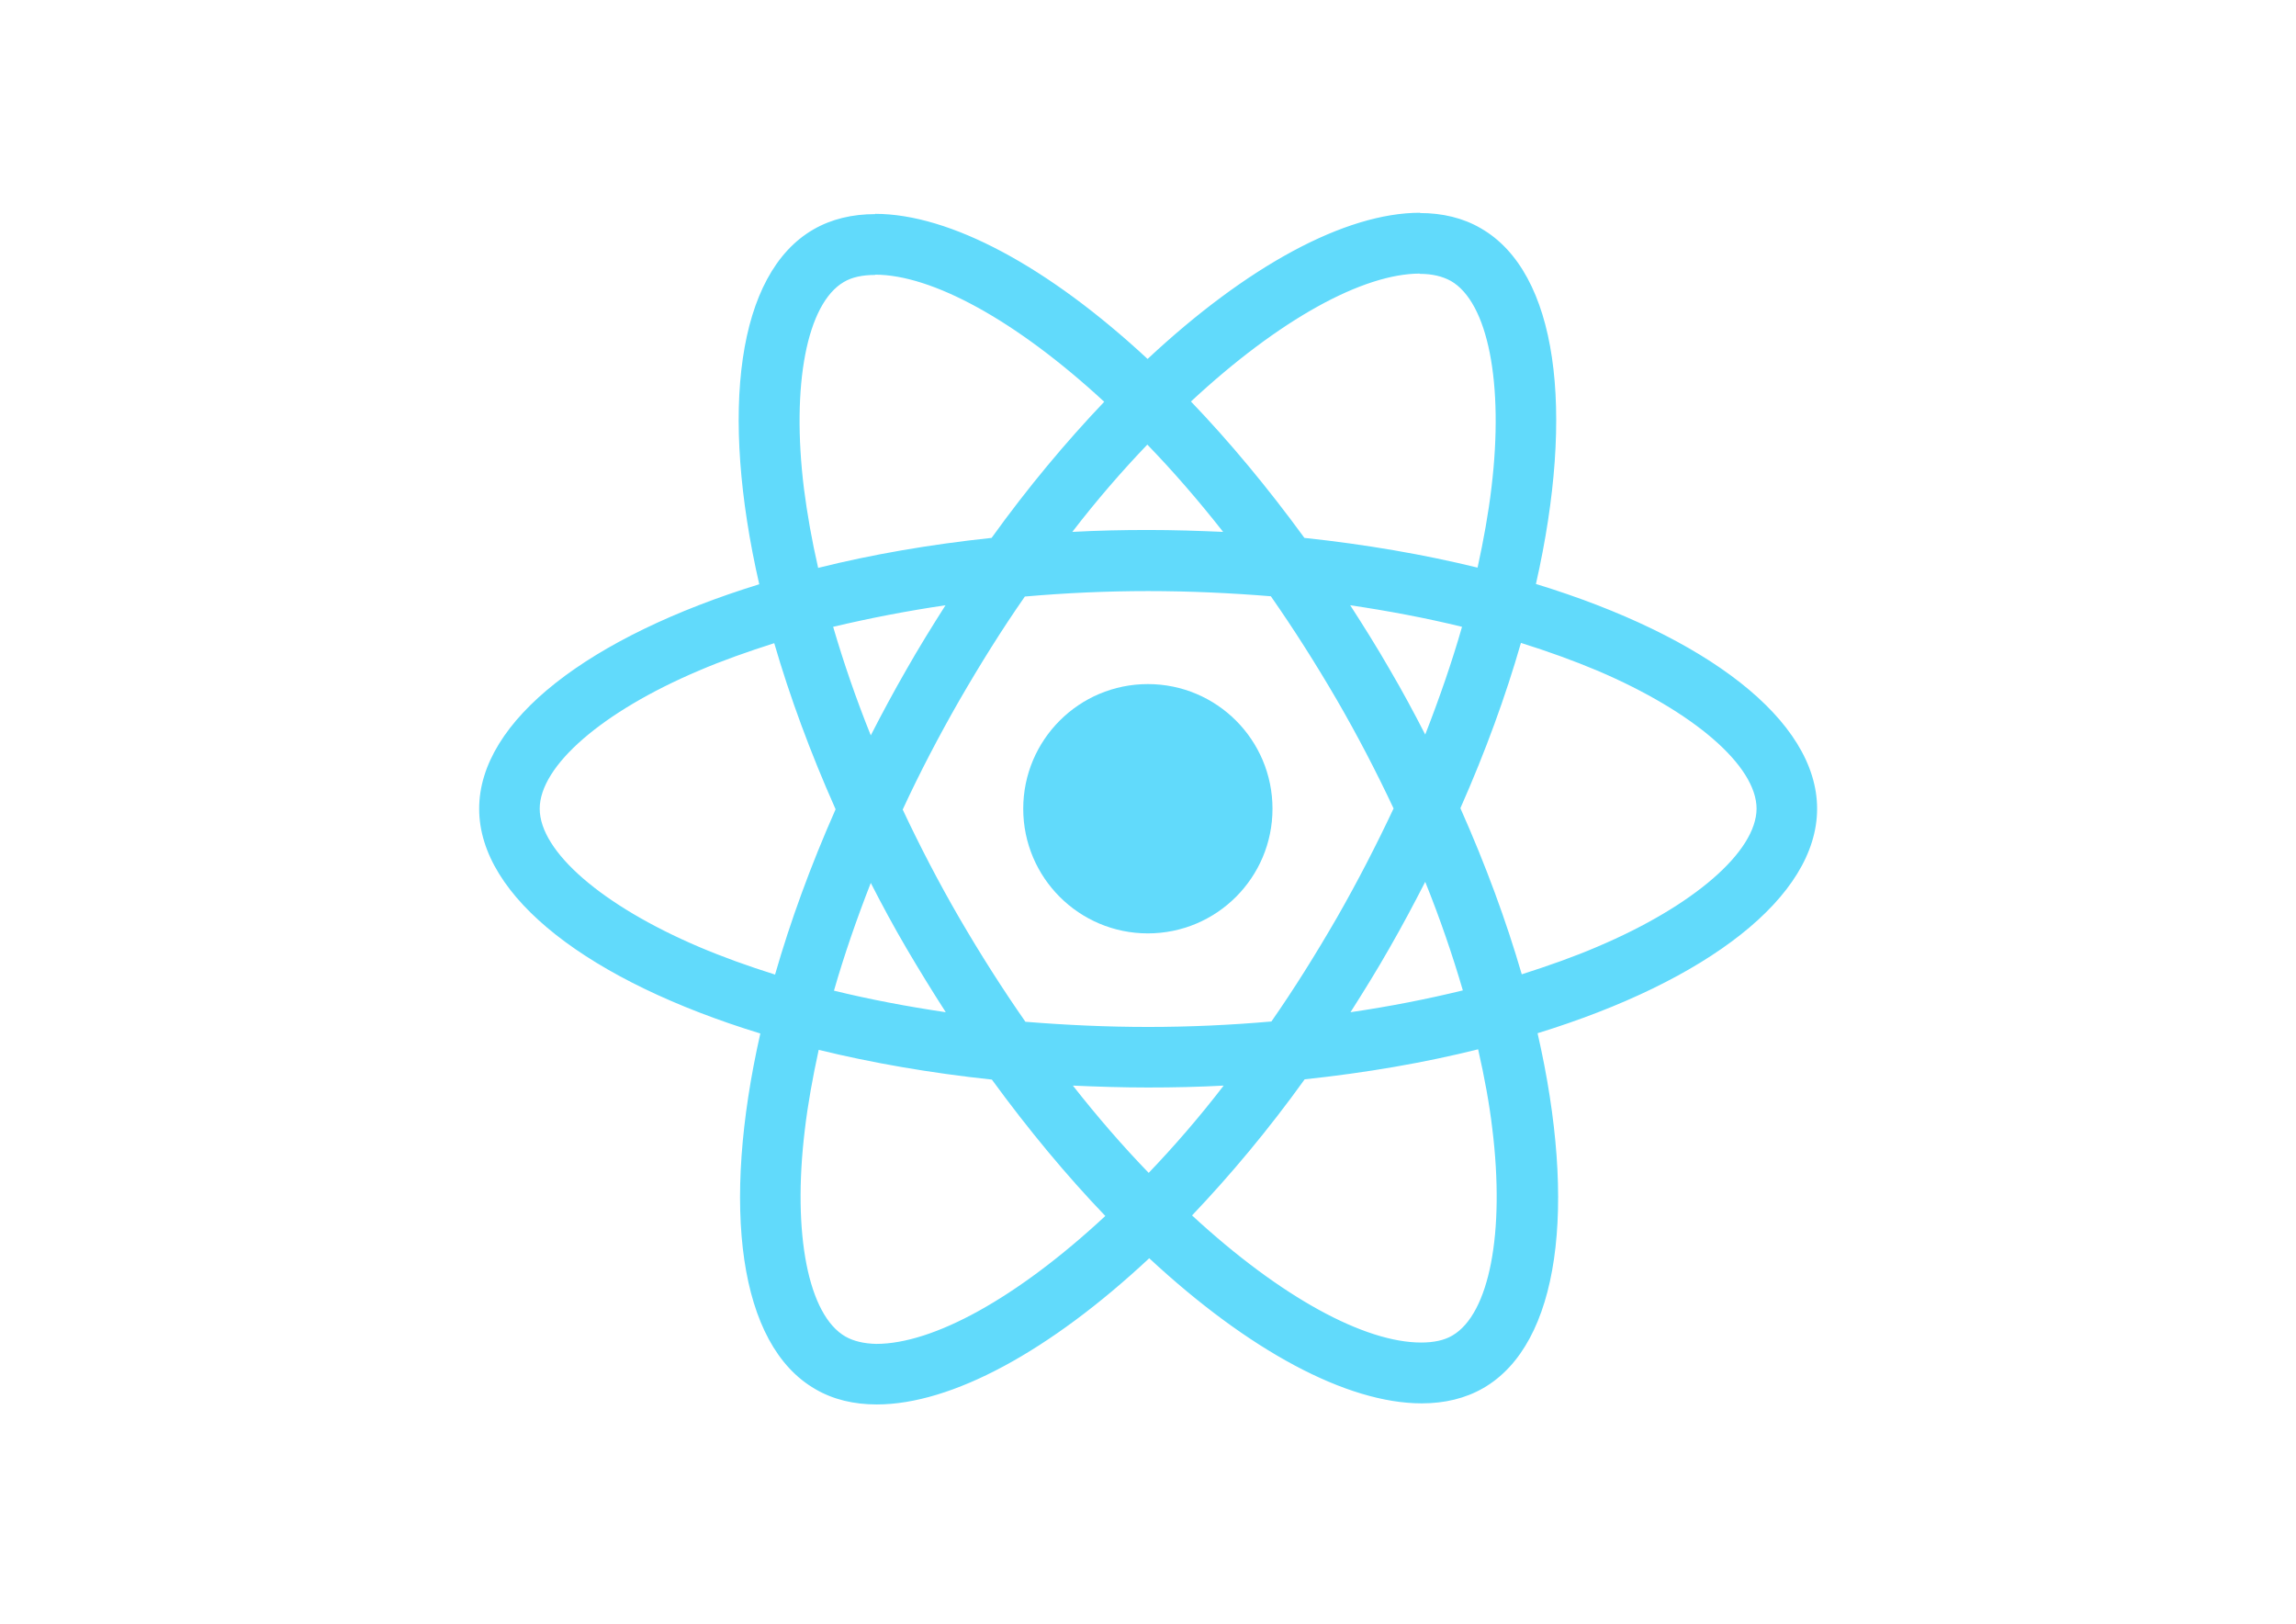
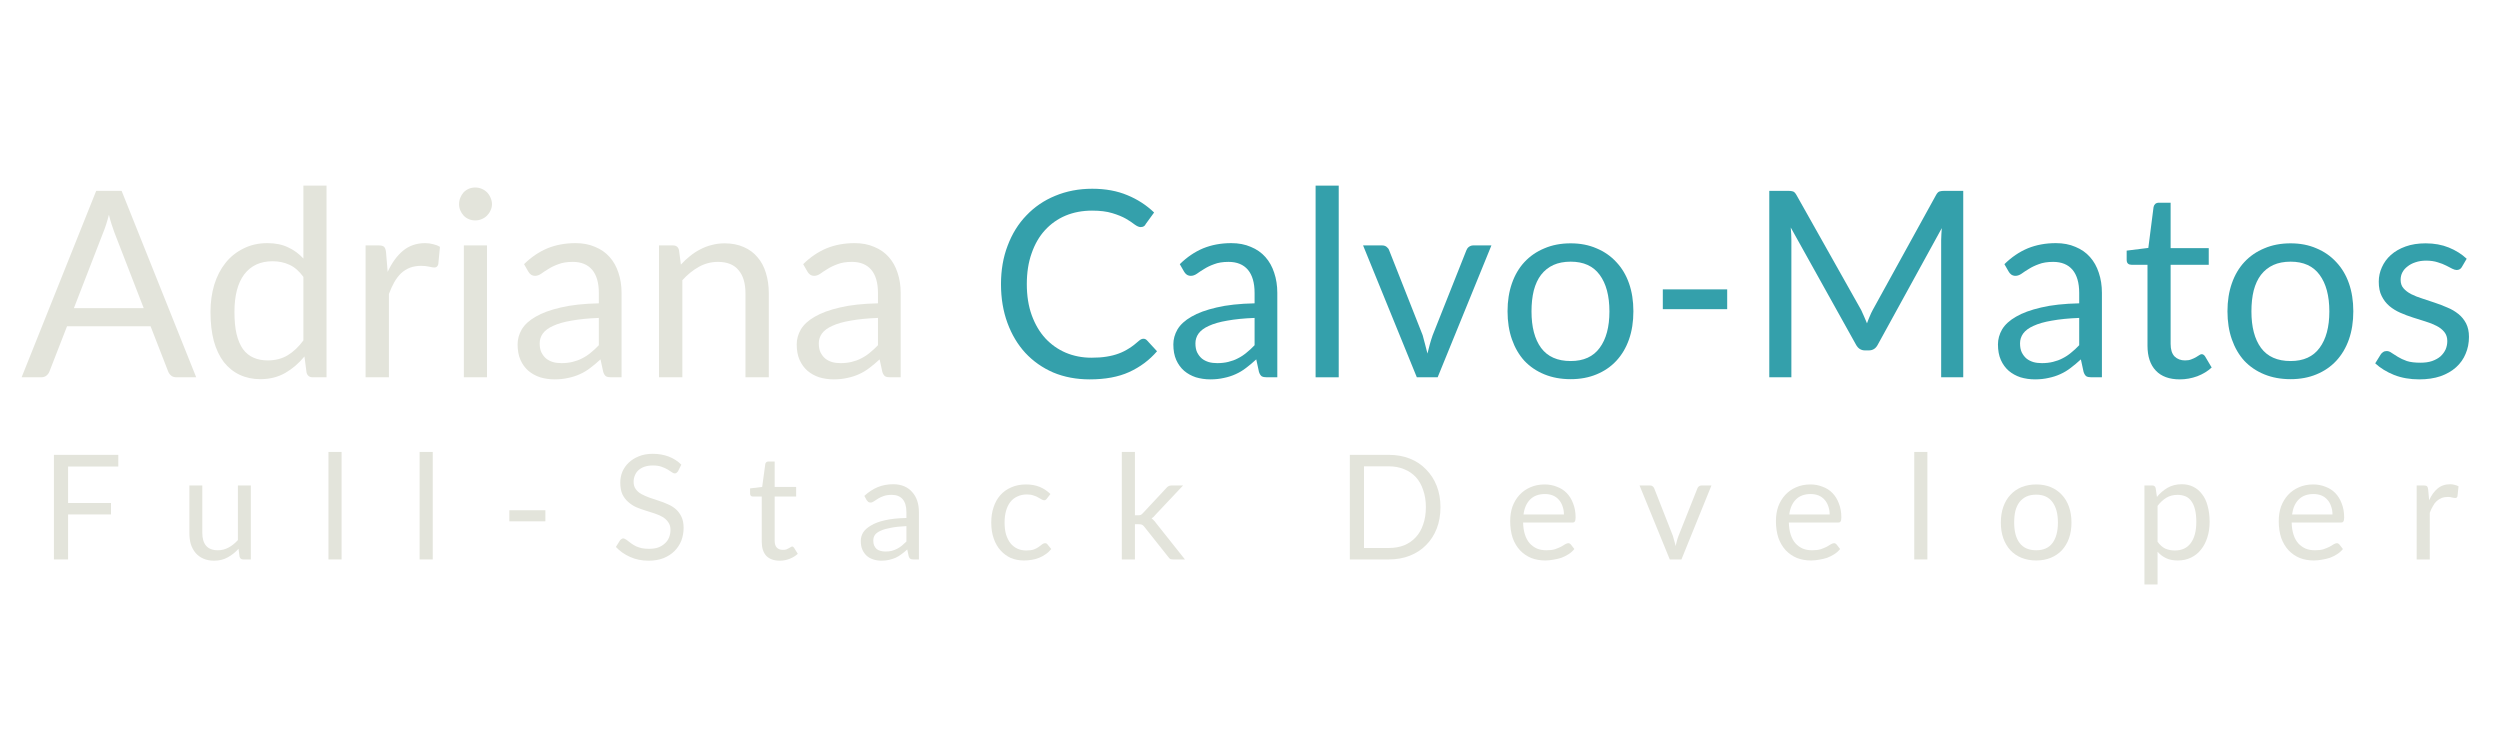
- <svg xmlns="http://www.w3.org/2000/svg" viewBox="0 0 841.9 595.3">
-   <g fill="#61DAFB">
-     <path d="M666.3 296.5c0-32.5-40.7-63.3-103.1-82.4 14.4-63.6 8-114.2-20.2-130.4-6.5-3.8-14.1-5.6-22.4-5.6v22.3c4.6 0 8.3.9 11.4 2.6 13.6 7.8 19.5 37.5 14.9 75.7-1.1 9.4-2.9 19.3-5.1 29.4-19.6-4.8-41-8.5-63.5-10.9-13.5-18.5-27.5-35.3-41.6-50 32.6-30.3 63.2-46.9 84-46.9V78c-27.5 0-63.5 19.6-99.9 53.6-36.4-33.8-72.4-53.2-99.9-53.2v22.3c20.7 0 51.4 16.5 84 46.6-14 14.7-28 31.4-41.3 49.9-22.6 2.4-44 6.1-63.6 11-2.3-10-4-19.7-5.2-29-4.7-38.2 1.1-67.9 14.6-75.8 3-1.8 6.9-2.6 11.5-2.6V78.5c-8.4 0-16 1.8-22.6 5.6-28.1 16.2-34.4 66.7-19.9 130.1-62.2 19.2-102.7 49.9-102.7 82.3 0 32.5 40.7 63.3 103.1 82.4-14.4 63.6-8 114.2 20.2 130.4 6.5 3.8 14.1 5.6 22.5 5.6 27.5 0 63.5-19.6 99.9-53.6 36.4 33.8 72.4 53.2 99.9 53.2 8.4 0 16-1.8 22.6-5.6 28.1-16.2 34.4-66.7 19.9-130.1 62-19.1 102.5-49.9 102.5-82.3zm-130.2-66.7c-3.7 12.9-8.3 26.2-13.5 39.5-4.1-8-8.4-16-13.1-24-4.6-8-9.5-15.8-14.4-23.4 14.2 2.1 27.9 4.7 41 7.9zm-45.8 106.5c-7.8 13.5-15.8 26.3-24.1 38.2-14.9 1.3-30 2-45.2 2-15.1 0-30.2-.7-45-1.9-8.3-11.9-16.4-24.6-24.2-38-7.6-13.1-14.5-26.4-20.8-39.8 6.2-13.4 13.2-26.8 20.7-39.9 7.8-13.5 15.8-26.3 24.1-38.2 14.9-1.3 30-2 45.2-2 15.1 0 30.2.7 45 1.9 8.3 11.9 16.4 24.6 24.2 38 7.6 13.1 14.5 26.4 20.8 39.8-6.3 13.4-13.2 26.8-20.7 39.9zm32.3-13c5.4 13.4 10 26.8 13.8 39.8-13.1 3.2-26.9 5.9-41.2 8 4.9-7.7 9.8-15.6 14.4-23.7 4.6-8 8.9-16.1 13-24.1zM421.2 430c-9.3-9.6-18.6-20.3-27.8-32 9 .4 18.2.7 27.5.7 9.4 0 18.7-.2 27.8-.7-9 11.7-18.3 22.4-27.5 32zm-74.4-58.9c-14.2-2.1-27.9-4.7-41-7.9 3.7-12.9 8.3-26.2 13.5-39.5 4.1 8 8.4 16 13.1 24 4.7 8 9.5 15.8 14.4 23.4zM420.7 163c9.3 9.6 18.6 20.3 27.8 32-9-.4-18.2-.7-27.5-.7-9.4 0-18.7.2-27.8.7 9-11.7 18.3-22.4 27.5-32zm-74 58.9c-4.9 7.7-9.8 15.6-14.4 23.7-4.6 8-8.9 16-13 24-5.4-13.4-10-26.8-13.8-39.8 13.1-3.1 26.9-5.8 41.2-7.9zm-90.5 125.2c-35.4-15.1-58.3-34.9-58.3-50.6 0-15.7 22.9-35.6 58.3-50.6 8.6-3.7 18-7 27.7-10.1 5.7 19.6 13.2 40 22.5 60.9-9.2 20.8-16.6 41.1-22.2 60.6-9.9-3.1-19.3-6.5-28-10.2zM310 490c-13.6-7.8-19.5-37.5-14.9-75.7 1.1-9.4 2.9-19.3 5.1-29.4 19.6 4.8 41 8.5 63.5 10.9 13.5 18.5 27.5 35.3 41.6 50-32.6 30.3-63.2 46.9-84 46.9-4.5-.1-8.3-1-11.3-2.7zm237.2-76.2c4.7 38.2-1.1 67.9-14.6 75.8-3 1.8-6.9 2.6-11.5 2.6-20.7 0-51.4-16.5-84-46.6 14-14.7 28-31.4 41.3-49.9 22.6-2.4 44-6.1 63.6-11 2.3 10.1 4.1 19.8 5.2 29.1zm38.5-66.7c-8.6 3.7-18 7-27.7 10.1-5.7-19.6-13.2-40-22.5-60.9 9.2-20.8 16.6-41.1 22.2-60.6 9.9 3.1 19.3 6.5 28.1 10.2 35.4 15.1 58.3 34.9 58.3 50.6-.1 15.7-23 35.6-58.4 50.6zM320.8 78.4z" />
-     <circle cx="420.9" cy="296.5" r="45.7" />
-     <path d="M520.5 78.1z" />
+ <svg xmlns="http://www.w3.org/2000/svg" xmlns:xlink="http://www.w3.org/1999/xlink" contentScriptType="text/ecmascript" width="187.5" viewBox="0 0 187.5 54.75" height="54.75" version="1.0">
+   <defs>
+     <g id="a">
+       <path d="M 9.219 -5.188 L 7.016 -10.875 C 6.953 -11.051 6.883 -11.25 6.812 -11.469 C 6.738 -11.695 6.672 -11.938 6.609 -12.188 C 6.473 -11.656 6.332 -11.219 6.188 -10.875 L 3.984 -5.188 Z M 13.156 0 L 11.688 0 C 11.52 0 11.383 -0.039 11.281 -0.125 C 11.176 -0.207 11.098 -0.316 11.047 -0.453 L 9.734 -3.828 L 3.469 -3.828 L 2.156 -0.453 C 2.113 -0.328 2.035 -0.219 1.922 -0.125 C 1.816 -0.039 1.68 0 1.516 0 L 0.062 0 L 5.656 -13.984 L 7.562 -13.984 Z M 13.156 0" />
+     </g>
+     <g id="b">
+       <path d="M 7.812 -7.531 C 7.488 -7.969 7.141 -8.27 6.766 -8.438 C 6.391 -8.613 5.969 -8.703 5.5 -8.703 C 4.582 -8.703 3.875 -8.375 3.375 -7.719 C 2.883 -7.062 2.641 -6.125 2.641 -4.906 C 2.641 -4.258 2.691 -3.707 2.797 -3.25 C 2.91 -2.789 3.07 -2.41 3.281 -2.109 C 3.5 -1.816 3.766 -1.602 4.078 -1.469 C 4.391 -1.332 4.742 -1.266 5.141 -1.266 C 5.711 -1.266 6.211 -1.395 6.641 -1.656 C 7.066 -1.914 7.457 -2.285 7.812 -2.766 Z M 9.547 -14.375 L 9.547 0 L 8.516 0 C 8.266 0 8.109 -0.117 8.047 -0.359 L 7.891 -1.562 C 7.473 -1.051 6.992 -0.641 6.453 -0.328 C 5.91 -0.016 5.285 0.141 4.578 0.141 C 4.016 0.141 3.5 0.031 3.031 -0.188 C 2.57 -0.406 2.176 -0.723 1.844 -1.141 C 1.52 -1.566 1.27 -2.094 1.094 -2.719 C 0.926 -3.352 0.844 -4.082 0.844 -4.906 C 0.844 -5.633 0.938 -6.312 1.125 -6.938 C 1.32 -7.57 1.602 -8.117 1.969 -8.578 C 2.332 -9.035 2.781 -9.395 3.312 -9.656 C 3.844 -9.926 4.441 -10.062 5.109 -10.062 C 5.711 -10.062 6.227 -9.957 6.656 -9.75 C 7.094 -9.551 7.477 -9.27 7.812 -8.906 L 7.812 -14.375 Z M 9.547 -14.375" />
+     </g>
+     <g id="c">
+       <path d="M 3.031 -7.906 C 3.344 -8.582 3.723 -9.109 4.172 -9.484 C 4.629 -9.867 5.188 -10.062 5.844 -10.062 C 6.051 -10.062 6.25 -10.035 6.438 -9.984 C 6.633 -9.941 6.805 -9.875 6.953 -9.781 L 6.828 -8.484 C 6.785 -8.316 6.688 -8.234 6.531 -8.234 C 6.445 -8.234 6.316 -8.254 6.141 -8.297 C 5.961 -8.336 5.766 -8.359 5.547 -8.359 C 5.234 -8.359 4.953 -8.312 4.703 -8.219 C 4.461 -8.125 4.242 -7.988 4.047 -7.812 C 3.859 -7.633 3.688 -7.41 3.531 -7.141 C 3.383 -6.879 3.25 -6.582 3.125 -6.25 L 3.125 0 L 1.375 0 L 1.375 -9.891 L 2.375 -9.891 C 2.562 -9.891 2.691 -9.852 2.766 -9.781 C 2.836 -9.707 2.883 -9.582 2.906 -9.406 Z M 3.031 -7.906" />
+     </g>
+     <g id="d">
+       <path d="M 3.203 -9.891 L 3.203 0 L 1.469 0 L 1.469 -9.891 Z M 3.578 -12.984 C 3.578 -12.816 3.539 -12.66 3.469 -12.516 C 3.406 -12.367 3.316 -12.238 3.203 -12.125 C 3.086 -12.008 2.953 -11.922 2.797 -11.859 C 2.648 -11.797 2.492 -11.766 2.328 -11.766 C 2.148 -11.766 1.988 -11.797 1.844 -11.859 C 1.695 -11.922 1.566 -12.008 1.453 -12.125 C 1.348 -12.238 1.266 -12.367 1.203 -12.516 C 1.141 -12.66 1.109 -12.816 1.109 -12.984 C 1.109 -13.148 1.141 -13.312 1.203 -13.469 C 1.266 -13.625 1.348 -13.758 1.453 -13.875 C 1.566 -13.988 1.695 -14.078 1.844 -14.141 C 1.988 -14.203 2.148 -14.234 2.328 -14.234 C 2.492 -14.234 2.648 -14.203 2.797 -14.141 C 2.953 -14.078 3.086 -13.988 3.203 -13.875 C 3.316 -13.758 3.406 -13.625 3.469 -13.469 C 3.539 -13.312 3.578 -13.148 3.578 -12.984 Z M 3.578 -12.984" />
+     </g>
+     <g id="e">
+       <path d="M 6.734 -4.453 C 5.93 -4.422 5.25 -4.352 4.688 -4.25 C 4.125 -4.156 3.664 -4.023 3.312 -3.859 C 2.957 -3.703 2.695 -3.508 2.531 -3.281 C 2.375 -3.062 2.297 -2.816 2.297 -2.547 C 2.297 -2.285 2.336 -2.062 2.422 -1.875 C 2.516 -1.688 2.633 -1.531 2.781 -1.406 C 2.926 -1.289 3.098 -1.203 3.297 -1.141 C 3.492 -1.086 3.707 -1.062 3.938 -1.062 C 4.238 -1.062 4.516 -1.094 4.766 -1.156 C 5.023 -1.219 5.266 -1.305 5.484 -1.422 C 5.711 -1.535 5.926 -1.676 6.125 -1.844 C 6.332 -2.008 6.535 -2.195 6.734 -2.406 Z M 1.125 -8.484 C 1.664 -9.016 2.25 -9.41 2.875 -9.672 C 3.508 -9.93 4.211 -10.062 4.984 -10.062 C 5.535 -10.062 6.023 -9.969 6.453 -9.781 C 6.891 -9.602 7.254 -9.348 7.547 -9.016 C 7.836 -8.691 8.055 -8.301 8.203 -7.844 C 8.359 -7.383 8.438 -6.879 8.438 -6.328 L 8.438 0 L 7.656 0 C 7.488 0 7.359 -0.023 7.266 -0.078 C 7.18 -0.141 7.113 -0.25 7.062 -0.406 L 6.859 -1.344 C 6.598 -1.102 6.344 -0.891 6.094 -0.703 C 5.852 -0.516 5.594 -0.359 5.312 -0.234 C 5.039 -0.109 4.75 -0.016 4.438 0.047 C 4.133 0.117 3.797 0.156 3.422 0.156 C 3.035 0.156 2.672 0.102 2.328 0 C 1.992 -0.113 1.703 -0.273 1.453 -0.484 C 1.203 -0.703 1.004 -0.973 0.859 -1.297 C 0.711 -1.629 0.641 -2.02 0.641 -2.469 C 0.641 -2.852 0.742 -3.227 0.953 -3.594 C 1.172 -3.957 1.52 -4.273 2 -4.547 C 2.477 -4.828 3.102 -5.055 3.875 -5.234 C 4.656 -5.422 5.609 -5.523 6.734 -5.547 L 6.734 -6.328 C 6.734 -7.086 6.566 -7.664 6.234 -8.062 C 5.898 -8.457 5.414 -8.656 4.781 -8.656 C 4.352 -8.656 3.992 -8.598 3.703 -8.484 C 3.41 -8.379 3.16 -8.258 2.953 -8.125 C 2.742 -8 2.562 -7.879 2.406 -7.766 C 2.25 -7.66 2.098 -7.609 1.953 -7.609 C 1.836 -7.609 1.734 -7.641 1.641 -7.703 C 1.555 -7.766 1.488 -7.844 1.438 -7.938 Z M 1.125 -8.484" />
+     </g>
+     <g id="f">
+       <path d="M 3.016 -8.453 C 3.234 -8.691 3.461 -8.906 3.703 -9.094 C 3.941 -9.289 4.195 -9.457 4.469 -9.594 C 4.738 -9.738 5.023 -9.848 5.328 -9.922 C 5.629 -10.004 5.953 -10.047 6.297 -10.047 C 6.836 -10.047 7.316 -9.953 7.734 -9.766 C 8.148 -9.586 8.492 -9.332 8.766 -9 C 9.047 -8.676 9.254 -8.285 9.391 -7.828 C 9.535 -7.367 9.609 -6.859 9.609 -6.297 L 9.609 0 L 7.859 0 L 7.859 -6.297 C 7.859 -7.047 7.688 -7.625 7.344 -8.031 C 7.008 -8.445 6.492 -8.656 5.797 -8.656 C 5.285 -8.656 4.805 -8.531 4.359 -8.281 C 3.91 -8.031 3.5 -7.695 3.125 -7.281 L 3.125 0 L 1.375 0 L 1.375 -9.891 L 2.422 -9.891 C 2.672 -9.891 2.82 -9.77 2.875 -9.531 Z M 3.016 -8.453" />
+     </g>
+     <g id="h">
+       <path d="M 11.609 -2.891 C 11.711 -2.891 11.801 -2.848 11.875 -2.766 L 12.625 -1.953 C 12.051 -1.285 11.352 -0.766 10.531 -0.391 C 9.719 -0.023 8.734 0.156 7.578 0.156 C 6.578 0.156 5.664 -0.016 4.844 -0.359 C 4.031 -0.711 3.332 -1.203 2.75 -1.828 C 2.176 -2.453 1.727 -3.203 1.406 -4.078 C 1.082 -4.961 0.922 -5.93 0.922 -6.984 C 0.922 -8.035 1.086 -9 1.422 -9.875 C 1.754 -10.758 2.223 -11.516 2.828 -12.141 C 3.43 -12.773 4.148 -13.266 4.984 -13.609 C 5.828 -13.961 6.754 -14.141 7.766 -14.141 C 8.766 -14.141 9.645 -13.977 10.406 -13.656 C 11.164 -13.344 11.832 -12.91 12.406 -12.359 L 11.781 -11.5 C 11.75 -11.426 11.703 -11.367 11.641 -11.328 C 11.578 -11.285 11.492 -11.266 11.391 -11.266 C 11.273 -11.266 11.129 -11.328 10.953 -11.453 C 10.785 -11.586 10.566 -11.734 10.297 -11.891 C 10.023 -12.047 9.68 -12.188 9.266 -12.312 C 8.859 -12.438 8.352 -12.5 7.75 -12.5 C 7.031 -12.5 6.367 -12.375 5.766 -12.125 C 5.172 -11.875 4.656 -11.508 4.219 -11.031 C 3.789 -10.562 3.457 -9.984 3.219 -9.297 C 2.977 -8.617 2.859 -7.848 2.859 -6.984 C 2.859 -6.109 2.984 -5.328 3.234 -4.641 C 3.484 -3.961 3.82 -3.391 4.25 -2.922 C 4.688 -2.453 5.195 -2.094 5.781 -1.844 C 6.375 -1.594 7.016 -1.469 7.703 -1.469 C 8.117 -1.469 8.492 -1.492 8.828 -1.547 C 9.16 -1.598 9.469 -1.676 9.75 -1.781 C 10.031 -1.883 10.289 -2.016 10.531 -2.172 C 10.781 -2.328 11.023 -2.516 11.266 -2.734 C 11.379 -2.836 11.492 -2.891 11.609 -2.891 Z M 11.609 -2.891" />
+     </g>
+     <g id="i">
+       <path d="M 3.172 -14.375 L 3.172 0 L 1.438 0 L 1.438 -14.375 Z M 3.172 -14.375" />
+     </g>
+     <g id="j">
+       <path d="M 9.844 -9.891 L 5.812 0 L 4.25 0 L 0.219 -9.891 L 1.641 -9.891 C 1.785 -9.891 1.898 -9.852 1.984 -9.781 C 2.078 -9.707 2.141 -9.625 2.172 -9.531 L 4.688 -3.156 C 4.758 -2.914 4.82 -2.68 4.875 -2.453 C 4.938 -2.234 4.992 -2.008 5.047 -1.781 C 5.098 -2.008 5.156 -2.234 5.219 -2.453 C 5.281 -2.68 5.352 -2.914 5.438 -3.156 L 7.969 -9.531 C 8.008 -9.633 8.07 -9.719 8.156 -9.781 C 8.25 -9.852 8.359 -9.891 8.484 -9.891 Z M 9.844 -9.891" />
+     </g>
+     <g id="k">
+       <path d="M 5.547 -10.047 C 6.266 -10.047 6.91 -9.922 7.484 -9.672 C 8.066 -9.43 8.562 -9.086 8.969 -8.641 C 9.383 -8.203 9.703 -7.672 9.922 -7.047 C 10.141 -6.422 10.25 -5.723 10.25 -4.953 C 10.25 -4.172 10.141 -3.469 9.922 -2.844 C 9.703 -2.219 9.383 -1.68 8.969 -1.234 C 8.562 -0.797 8.066 -0.457 7.484 -0.219 C 6.91 0.02 6.266 0.141 5.547 0.141 C 4.816 0.141 4.16 0.02 3.578 -0.219 C 2.992 -0.457 2.492 -0.797 2.078 -1.234 C 1.672 -1.68 1.359 -2.219 1.141 -2.844 C 0.922 -3.469 0.812 -4.172 0.812 -4.953 C 0.812 -5.723 0.922 -6.422 1.141 -7.047 C 1.359 -7.672 1.672 -8.203 2.078 -8.641 C 2.492 -9.086 2.992 -9.43 3.578 -9.672 C 4.16 -9.922 4.816 -10.047 5.547 -10.047 Z M 5.547 -1.219 C 6.516 -1.219 7.238 -1.547 7.719 -2.203 C 8.207 -2.859 8.453 -3.77 8.453 -4.938 C 8.453 -6.113 8.207 -7.031 7.719 -7.688 C 7.238 -8.344 6.516 -8.672 5.547 -8.672 C 5.047 -8.672 4.613 -8.586 4.25 -8.422 C 3.883 -8.254 3.578 -8.008 3.328 -7.688 C 3.086 -7.375 2.906 -6.984 2.781 -6.516 C 2.664 -6.047 2.609 -5.52 2.609 -4.938 C 2.609 -3.77 2.848 -2.859 3.328 -2.203 C 3.816 -1.547 4.555 -1.219 5.547 -1.219 Z M 5.547 -1.219" />
+     </g>
+     <g id="l">
+       <path d="M 1.219 -6.594 L 6.047 -6.594 L 6.047 -5.109 L 1.219 -5.109 Z M 1.219 -6.594" />
+     </g>
+     <g id="m">
+       <path d="M 16.328 -13.984 L 16.328 0 L 14.672 0 L 14.672 -10.281 C 14.672 -10.414 14.676 -10.562 14.688 -10.719 C 14.695 -10.875 14.707 -11.031 14.719 -11.188 L 9.922 -2.453 C 9.773 -2.16 9.547 -2.016 9.234 -2.016 L 8.969 -2.016 C 8.664 -2.016 8.438 -2.16 8.281 -2.453 L 3.391 -11.234 C 3.422 -10.891 3.438 -10.57 3.438 -10.281 L 3.438 0 L 1.781 0 L 1.781 -13.984 L 3.188 -13.984 C 3.352 -13.984 3.477 -13.969 3.562 -13.938 C 3.656 -13.906 3.742 -13.812 3.828 -13.656 L 8.672 -5.047 C 8.742 -4.898 8.816 -4.738 8.891 -4.562 C 8.961 -4.395 9.035 -4.223 9.109 -4.047 C 9.172 -4.223 9.238 -4.395 9.312 -4.562 C 9.383 -4.738 9.461 -4.906 9.547 -5.062 L 14.281 -13.656 C 14.363 -13.812 14.453 -13.906 14.547 -13.938 C 14.641 -13.969 14.77 -13.984 14.938 -13.984 Z M 16.328 -13.984" />
+     </g>
+     <g id="n">
+       <path d="M 4.406 0.156 C 3.625 0.156 3.023 -0.062 2.609 -0.5 C 2.191 -0.938 1.984 -1.562 1.984 -2.375 L 1.984 -8.438 L 0.797 -8.438 C 0.691 -8.438 0.602 -8.461 0.531 -8.516 C 0.457 -8.578 0.422 -8.676 0.422 -8.812 L 0.422 -9.5 L 2.047 -9.703 L 2.438 -12.766 C 2.457 -12.859 2.5 -12.938 2.562 -13 C 2.633 -13.062 2.727 -13.094 2.844 -13.094 L 3.719 -13.094 L 3.719 -9.688 L 6.578 -9.688 L 6.578 -8.438 L 3.719 -8.438 L 3.719 -2.5 C 3.719 -2.082 3.816 -1.77 4.016 -1.562 C 4.223 -1.363 4.484 -1.266 4.797 -1.266 C 4.984 -1.266 5.141 -1.289 5.266 -1.344 C 5.398 -1.395 5.516 -1.445 5.609 -1.5 C 5.711 -1.562 5.797 -1.613 5.859 -1.656 C 5.93 -1.707 5.992 -1.734 6.047 -1.734 C 6.141 -1.734 6.223 -1.68 6.297 -1.578 L 6.797 -0.734 C 6.504 -0.461 6.145 -0.242 5.719 -0.078 C 5.289 0.078 4.852 0.156 4.406 0.156 Z M 4.406 0.156" />
+     </g>
+     <g id="o">
+       <path d="M 7.141 -8.25 C 7.055 -8.113 6.93 -8.047 6.766 -8.047 C 6.672 -8.047 6.562 -8.078 6.438 -8.141 C 6.312 -8.211 6.16 -8.289 5.984 -8.375 C 5.805 -8.469 5.594 -8.551 5.344 -8.625 C 5.094 -8.707 4.801 -8.75 4.469 -8.75 C 4.176 -8.75 3.91 -8.707 3.672 -8.625 C 3.441 -8.551 3.242 -8.445 3.078 -8.312 C 2.91 -8.188 2.781 -8.035 2.688 -7.859 C 2.602 -7.691 2.562 -7.508 2.562 -7.312 C 2.562 -7.051 2.633 -6.836 2.781 -6.672 C 2.926 -6.504 3.117 -6.359 3.359 -6.234 C 3.609 -6.109 3.883 -6 4.188 -5.906 C 4.488 -5.812 4.801 -5.707 5.125 -5.594 C 5.445 -5.488 5.758 -5.367 6.062 -5.234 C 6.375 -5.109 6.648 -4.945 6.891 -4.75 C 7.129 -4.562 7.32 -4.328 7.469 -4.047 C 7.613 -3.766 7.688 -3.426 7.688 -3.031 C 7.688 -2.57 7.602 -2.148 7.438 -1.766 C 7.281 -1.379 7.039 -1.039 6.719 -0.75 C 6.406 -0.469 6.016 -0.242 5.547 -0.078 C 5.086 0.078 4.555 0.156 3.953 0.156 C 3.266 0.156 2.641 0.047 2.078 -0.172 C 1.516 -0.398 1.039 -0.691 0.656 -1.047 L 1.062 -1.703 C 1.113 -1.785 1.176 -1.848 1.25 -1.891 C 1.32 -1.941 1.41 -1.969 1.516 -1.969 C 1.641 -1.969 1.766 -1.922 1.891 -1.828 C 2.023 -1.742 2.18 -1.645 2.359 -1.531 C 2.547 -1.414 2.77 -1.312 3.031 -1.219 C 3.301 -1.133 3.641 -1.094 4.047 -1.094 C 4.379 -1.094 4.672 -1.133 4.922 -1.219 C 5.18 -1.312 5.395 -1.43 5.562 -1.578 C 5.727 -1.734 5.852 -1.906 5.938 -2.094 C 6.02 -2.289 6.062 -2.5 6.062 -2.719 C 6.062 -2.988 5.988 -3.211 5.844 -3.391 C 5.695 -3.578 5.5 -3.734 5.25 -3.859 C 5.008 -3.984 4.734 -4.094 4.422 -4.188 C 4.117 -4.281 3.805 -4.379 3.484 -4.484 C 3.16 -4.586 2.844 -4.707 2.531 -4.844 C 2.227 -4.977 1.957 -5.145 1.719 -5.344 C 1.477 -5.551 1.285 -5.801 1.141 -6.094 C 0.992 -6.383 0.922 -6.742 0.922 -7.172 C 0.922 -7.547 1 -7.906 1.156 -8.25 C 1.312 -8.602 1.535 -8.91 1.828 -9.172 C 2.129 -9.441 2.5 -9.656 2.938 -9.812 C 3.375 -9.969 3.875 -10.047 4.438 -10.047 C 5.082 -10.047 5.66 -9.941 6.172 -9.734 C 6.691 -9.523 7.141 -9.242 7.516 -8.891 Z M 7.141 -8.25" />
+     </g>
+     <g id="p">
+       <path d="M 2.062 -6.969 L 2.062 -4.234 L 5.281 -4.234 L 5.281 -3.375 L 2.062 -3.375 L 2.062 0 L 1 0 L 1 -7.844 L 5.828 -7.844 L 5.828 -6.969 Z M 2.062 -6.969" />
+     </g>
+     <g id="q">
+       <path d="M 5.328 -5.547 L 5.328 0 L 4.75 0 C 4.613 0 4.523 -0.066 4.484 -0.203 L 4.406 -0.797 C 4.164 -0.535 3.895 -0.32 3.594 -0.156 C 3.301 0.008 2.961 0.094 2.578 0.094 C 2.266 0.094 1.992 0.039 1.766 -0.062 C 1.535 -0.164 1.344 -0.305 1.188 -0.484 C 1.031 -0.672 0.91 -0.891 0.828 -1.141 C 0.754 -1.398 0.719 -1.688 0.719 -2 L 0.719 -5.547 L 1.688 -5.547 L 1.688 -2 C 1.688 -1.582 1.781 -1.258 1.969 -1.031 C 2.164 -0.801 2.461 -0.688 2.859 -0.688 C 3.141 -0.688 3.406 -0.754 3.656 -0.891 C 3.906 -1.023 4.141 -1.211 4.359 -1.453 L 4.359 -5.547 Z M 5.328 -5.547" />
+     </g>
+     <g id="r">
+       <path d="M 1.781 -8.062 L 1.781 0 L 0.797 0 L 0.797 -8.062 Z M 1.781 -8.062" />
+     </g>
+     <g id="s">
+       <path d="M 0.688 -3.688 L 3.391 -3.688 L 3.391 -2.859 L 0.688 -2.859 Z M 0.688 -3.688" />
+     </g>
+     <g id="t">
+       <path d="M 5.016 -6.609 C 4.973 -6.555 4.93 -6.516 4.891 -6.484 C 4.859 -6.461 4.816 -6.453 4.766 -6.453 C 4.703 -6.453 4.629 -6.484 4.547 -6.547 C 4.461 -6.609 4.359 -6.676 4.234 -6.75 C 4.109 -6.82 3.957 -6.891 3.781 -6.953 C 3.602 -7.016 3.391 -7.047 3.141 -7.047 C 2.898 -7.047 2.688 -7.016 2.5 -6.953 C 2.32 -6.891 2.172 -6.801 2.047 -6.688 C 1.93 -6.582 1.844 -6.453 1.781 -6.297 C 1.719 -6.148 1.688 -5.992 1.688 -5.828 C 1.688 -5.609 1.738 -5.426 1.844 -5.281 C 1.945 -5.133 2.086 -5.008 2.266 -4.906 C 2.441 -4.812 2.641 -4.723 2.859 -4.641 C 3.086 -4.566 3.32 -4.488 3.562 -4.406 C 3.801 -4.332 4.031 -4.242 4.25 -4.141 C 4.477 -4.047 4.68 -3.922 4.859 -3.766 C 5.035 -3.609 5.176 -3.414 5.281 -3.188 C 5.383 -2.969 5.438 -2.695 5.438 -2.375 C 5.438 -2.031 5.379 -1.707 5.266 -1.406 C 5.148 -1.113 4.977 -0.852 4.75 -0.625 C 4.531 -0.406 4.254 -0.227 3.922 -0.094 C 3.598 0.031 3.227 0.094 2.812 0.094 C 2.301 0.094 1.836 0 1.422 -0.188 C 1.004 -0.375 0.648 -0.625 0.359 -0.938 L 0.672 -1.438 C 0.703 -1.477 0.738 -1.508 0.781 -1.531 C 0.82 -1.562 0.863 -1.578 0.906 -1.578 C 0.957 -1.578 1.016 -1.555 1.078 -1.516 C 1.141 -1.484 1.207 -1.438 1.281 -1.375 C 1.352 -1.32 1.438 -1.258 1.531 -1.188 C 1.633 -1.113 1.75 -1.047 1.875 -0.984 C 2 -0.93 2.141 -0.883 2.297 -0.844 C 2.461 -0.812 2.645 -0.797 2.844 -0.797 C 3.102 -0.797 3.328 -0.828 3.516 -0.891 C 3.711 -0.961 3.879 -1.062 4.016 -1.188 C 4.16 -1.312 4.27 -1.461 4.344 -1.641 C 4.414 -1.816 4.453 -2.008 4.453 -2.219 C 4.453 -2.457 4.395 -2.648 4.281 -2.797 C 4.176 -2.953 4.035 -3.082 3.859 -3.188 C 3.68 -3.289 3.477 -3.379 3.25 -3.453 C 3.031 -3.523 2.801 -3.598 2.562 -3.672 C 2.332 -3.742 2.102 -3.828 1.875 -3.922 C 1.656 -4.023 1.457 -4.156 1.281 -4.312 C 1.102 -4.469 0.957 -4.66 0.844 -4.891 C 0.738 -5.129 0.688 -5.422 0.688 -5.766 C 0.688 -6.047 0.738 -6.316 0.844 -6.578 C 0.957 -6.836 1.117 -7.066 1.328 -7.266 C 1.535 -7.461 1.785 -7.617 2.078 -7.734 C 2.379 -7.859 2.727 -7.922 3.125 -7.922 C 3.562 -7.922 3.957 -7.852 4.312 -7.719 C 4.676 -7.582 4.992 -7.379 5.266 -7.109 Z M 5.016 -6.609" />
+     </g>
+     <g id="u">
+       <path d="M 2.469 0.094 C 2.031 0.094 1.691 -0.023 1.453 -0.266 C 1.223 -0.516 1.109 -0.867 1.109 -1.328 L 1.109 -4.719 L 0.438 -4.719 C 0.383 -4.719 0.336 -4.734 0.297 -4.766 C 0.254 -4.805 0.234 -4.863 0.234 -4.938 L 0.234 -5.328 L 1.141 -5.438 L 1.375 -7.156 C 1.383 -7.207 1.406 -7.25 1.438 -7.281 C 1.477 -7.32 1.531 -7.344 1.594 -7.344 L 2.078 -7.344 L 2.078 -5.438 L 3.688 -5.438 L 3.688 -4.719 L 2.078 -4.719 L 2.078 -1.406 C 2.078 -1.164 2.133 -0.988 2.25 -0.875 C 2.363 -0.77 2.508 -0.719 2.688 -0.719 C 2.789 -0.719 2.879 -0.727 2.953 -0.75 C 3.023 -0.781 3.086 -0.812 3.141 -0.844 C 3.203 -0.875 3.25 -0.898 3.281 -0.922 C 3.32 -0.953 3.359 -0.969 3.391 -0.969 C 3.441 -0.969 3.488 -0.938 3.531 -0.875 L 3.812 -0.422 C 3.645 -0.266 3.441 -0.141 3.203 -0.047 C 2.961 0.047 2.719 0.094 2.469 0.094 Z M 2.469 0.094" />
+     </g>
+     <g id="v">
+       <path d="M 3.781 -2.5 C 3.32 -2.477 2.938 -2.438 2.625 -2.375 C 2.312 -2.32 2.055 -2.25 1.859 -2.156 C 1.66 -2.07 1.516 -1.969 1.422 -1.844 C 1.336 -1.719 1.297 -1.578 1.297 -1.422 C 1.297 -1.273 1.316 -1.148 1.359 -1.047 C 1.41 -0.941 1.473 -0.852 1.547 -0.781 C 1.629 -0.719 1.727 -0.672 1.844 -0.641 C 1.957 -0.609 2.078 -0.594 2.203 -0.594 C 2.379 -0.594 2.535 -0.609 2.672 -0.641 C 2.816 -0.68 2.953 -0.734 3.078 -0.797 C 3.203 -0.859 3.32 -0.938 3.438 -1.031 C 3.551 -1.125 3.664 -1.227 3.781 -1.344 Z M 0.625 -4.766 C 0.938 -5.055 1.27 -5.273 1.625 -5.422 C 1.977 -5.566 2.367 -5.641 2.797 -5.641 C 3.109 -5.641 3.383 -5.586 3.625 -5.484 C 3.863 -5.379 4.062 -5.234 4.219 -5.047 C 4.383 -4.867 4.508 -4.648 4.594 -4.391 C 4.676 -4.141 4.719 -3.859 4.719 -3.547 L 4.719 0 L 4.297 0 C 4.203 0 4.129 -0.016 4.078 -0.047 C 4.023 -0.078 3.984 -0.141 3.953 -0.234 L 3.844 -0.75 C 3.695 -0.613 3.551 -0.492 3.406 -0.391 C 3.27 -0.285 3.125 -0.195 2.969 -0.125 C 2.82 -0.062 2.66 -0.008 2.484 0.031 C 2.316 0.07 2.129 0.094 1.922 0.094 C 1.703 0.094 1.492 0.062 1.297 0 C 1.109 -0.062 0.945 -0.148 0.812 -0.266 C 0.676 -0.391 0.566 -0.539 0.484 -0.719 C 0.398 -0.906 0.359 -1.129 0.359 -1.391 C 0.359 -1.609 0.414 -1.816 0.531 -2.016 C 0.656 -2.211 0.852 -2.391 1.125 -2.547 C 1.395 -2.711 1.742 -2.844 2.172 -2.938 C 2.609 -3.039 3.145 -3.098 3.781 -3.109 L 3.781 -3.547 C 3.781 -3.973 3.688 -4.297 3.5 -4.516 C 3.312 -4.734 3.039 -4.844 2.688 -4.844 C 2.438 -4.844 2.227 -4.812 2.062 -4.75 C 1.906 -4.695 1.77 -4.633 1.656 -4.562 C 1.539 -4.488 1.438 -4.422 1.344 -4.359 C 1.258 -4.297 1.176 -4.266 1.094 -4.266 C 1.031 -4.266 0.973 -4.281 0.922 -4.312 C 0.879 -4.352 0.836 -4.398 0.797 -4.453 Z M 0.625 -4.766" />
+     </g>
+     <g id="w">
+       <path d="M 4.625 -4.562 C 4.594 -4.52 4.562 -4.488 4.531 -4.469 C 4.508 -4.445 4.473 -4.438 4.422 -4.438 C 4.367 -4.438 4.305 -4.457 4.234 -4.5 C 4.172 -4.539 4.086 -4.586 3.984 -4.641 C 3.891 -4.703 3.77 -4.754 3.625 -4.797 C 3.488 -4.848 3.32 -4.875 3.125 -4.875 C 2.852 -4.875 2.613 -4.82 2.406 -4.719 C 2.195 -4.625 2.02 -4.484 1.875 -4.297 C 1.738 -4.117 1.633 -3.898 1.562 -3.641 C 1.488 -3.379 1.453 -3.086 1.453 -2.766 C 1.453 -2.43 1.488 -2.133 1.562 -1.875 C 1.645 -1.613 1.754 -1.395 1.891 -1.219 C 2.035 -1.039 2.207 -0.906 2.406 -0.812 C 2.602 -0.719 2.828 -0.672 3.078 -0.672 C 3.305 -0.672 3.5 -0.695 3.656 -0.75 C 3.812 -0.812 3.938 -0.879 4.031 -0.953 C 4.133 -1.023 4.219 -1.086 4.281 -1.141 C 4.352 -1.191 4.422 -1.219 4.484 -1.219 C 4.566 -1.219 4.629 -1.188 4.672 -1.125 L 4.953 -0.781 C 4.828 -0.625 4.688 -0.492 4.531 -0.391 C 4.383 -0.285 4.223 -0.195 4.047 -0.125 C 3.867 -0.051 3.68 0 3.484 0.031 C 3.297 0.062 3.102 0.078 2.906 0.078 C 2.551 0.078 2.223 0.016 1.922 -0.109 C 1.629 -0.242 1.375 -0.43 1.156 -0.672 C 0.938 -0.91 0.766 -1.207 0.641 -1.562 C 0.516 -1.914 0.453 -2.316 0.453 -2.766 C 0.453 -3.18 0.508 -3.562 0.625 -3.906 C 0.738 -4.258 0.906 -4.562 1.125 -4.812 C 1.352 -5.07 1.629 -5.27 1.953 -5.406 C 2.273 -5.551 2.645 -5.625 3.062 -5.625 C 3.445 -5.625 3.789 -5.562 4.094 -5.438 C 4.395 -5.312 4.66 -5.133 4.891 -4.906 Z M 4.625 -4.562" />
+     </g>
+     <g id="x">
+       <path d="M 1.75 -8.062 L 1.75 -3.312 L 2 -3.312 C 2.07 -3.312 2.133 -3.32 2.188 -3.344 C 2.238 -3.363 2.289 -3.406 2.344 -3.469 L 4.094 -5.344 C 4.145 -5.406 4.195 -5.453 4.25 -5.484 C 4.312 -5.523 4.391 -5.547 4.484 -5.547 L 5.359 -5.547 L 3.312 -3.375 C 3.219 -3.25 3.113 -3.148 3 -3.078 C 3.062 -3.035 3.117 -2.984 3.172 -2.922 C 3.234 -2.867 3.285 -2.805 3.328 -2.734 L 5.5 0 L 4.625 0 C 4.539 0 4.469 -0.008 4.406 -0.031 C 4.352 -0.062 4.301 -0.113 4.25 -0.188 L 2.438 -2.469 C 2.383 -2.539 2.328 -2.586 2.266 -2.609 C 2.211 -2.629 2.133 -2.641 2.031 -2.641 L 1.75 -2.641 L 1.75 0 L 0.766 0 L 0.766 -8.062 Z M 1.75 -8.062" />
+     </g>
+     <g id="z">
+       <path d="M 7.797 -3.922 C 7.797 -3.328 7.703 -2.789 7.516 -2.312 C 7.328 -1.832 7.062 -1.422 6.719 -1.078 C 6.383 -0.734 5.977 -0.469 5.5 -0.281 C 5.031 -0.094 4.504 0 3.922 0 L 1 0 L 1 -7.844 L 3.922 -7.844 C 4.504 -7.844 5.031 -7.75 5.5 -7.562 C 5.977 -7.375 6.383 -7.102 6.719 -6.75 C 7.062 -6.406 7.328 -5.992 7.516 -5.516 C 7.703 -5.035 7.797 -4.504 7.797 -3.922 Z M 6.703 -3.922 C 6.703 -4.398 6.633 -4.828 6.5 -5.203 C 6.375 -5.586 6.191 -5.91 5.953 -6.172 C 5.711 -6.43 5.422 -6.629 5.078 -6.766 C 4.734 -6.91 4.348 -6.984 3.922 -6.984 L 2.062 -6.984 L 2.062 -0.859 L 3.922 -0.859 C 4.348 -0.859 4.734 -0.926 5.078 -1.062 C 5.422 -1.207 5.711 -1.41 5.953 -1.672 C 6.191 -1.93 6.375 -2.25 6.5 -2.625 C 6.633 -3 6.703 -3.43 6.703 -3.922 Z M 6.703 -3.922" />
+     </g>
+     <g id="A">
+       <path d="M 4.484 -3.375 C 4.484 -3.602 4.445 -3.812 4.375 -4 C 4.312 -4.188 4.219 -4.348 4.094 -4.484 C 3.977 -4.617 3.832 -4.723 3.656 -4.797 C 3.477 -4.867 3.281 -4.906 3.062 -4.906 C 2.594 -4.906 2.223 -4.77 1.953 -4.5 C 1.68 -4.227 1.516 -3.852 1.453 -3.375 Z M 5.266 -0.781 C 5.148 -0.633 5.004 -0.504 4.828 -0.391 C 4.66 -0.285 4.484 -0.195 4.297 -0.125 C 4.109 -0.062 3.91 -0.016 3.703 0.016 C 3.492 0.055 3.289 0.078 3.094 0.078 C 2.707 0.078 2.352 0.016 2.031 -0.109 C 1.707 -0.242 1.426 -0.438 1.188 -0.688 C 0.957 -0.938 0.773 -1.242 0.641 -1.609 C 0.516 -1.984 0.453 -2.406 0.453 -2.875 C 0.453 -3.27 0.508 -3.633 0.625 -3.969 C 0.75 -4.301 0.922 -4.586 1.141 -4.828 C 1.367 -5.078 1.641 -5.27 1.953 -5.406 C 2.273 -5.551 2.641 -5.625 3.047 -5.625 C 3.367 -5.625 3.672 -5.566 3.953 -5.453 C 4.242 -5.348 4.488 -5.191 4.688 -4.984 C 4.895 -4.773 5.055 -4.516 5.172 -4.203 C 5.297 -3.891 5.359 -3.539 5.359 -3.156 C 5.359 -3 5.336 -2.895 5.297 -2.844 C 5.266 -2.789 5.207 -2.766 5.125 -2.766 L 1.422 -2.766 C 1.43 -2.422 1.477 -2.117 1.562 -1.859 C 1.645 -1.598 1.766 -1.379 1.922 -1.203 C 2.078 -1.035 2.258 -0.906 2.469 -0.812 C 2.676 -0.727 2.91 -0.688 3.172 -0.688 C 3.422 -0.688 3.633 -0.711 3.812 -0.766 C 3.988 -0.828 4.141 -0.891 4.266 -0.953 C 4.391 -1.023 4.492 -1.086 4.578 -1.141 C 4.672 -1.191 4.75 -1.219 4.812 -1.219 C 4.883 -1.219 4.945 -1.188 5 -1.125 Z M 5.266 -0.781" />
+     </g>
+     <g id="B">
+       <path d="M 5.516 -5.547 L 3.266 0 L 2.391 0 L 0.125 -5.547 L 0.922 -5.547 C 1.004 -5.547 1.066 -5.523 1.109 -5.484 C 1.16 -5.441 1.195 -5.395 1.219 -5.344 L 2.625 -1.766 C 2.664 -1.629 2.703 -1.5 2.734 -1.375 C 2.773 -1.25 2.805 -1.125 2.828 -1 C 2.859 -1.125 2.891 -1.25 2.922 -1.375 C 2.953 -1.5 2.992 -1.629 3.047 -1.766 L 4.469 -5.344 C 4.488 -5.395 4.523 -5.441 4.578 -5.484 C 4.629 -5.523 4.691 -5.547 4.766 -5.547 Z M 5.516 -5.547" />
+     </g>
+     <g id="C">
+       <path d="M 3.109 -5.625 C 3.516 -5.625 3.879 -5.555 4.203 -5.422 C 4.523 -5.285 4.801 -5.094 5.031 -4.844 C 5.258 -4.602 5.438 -4.305 5.562 -3.953 C 5.688 -3.598 5.75 -3.203 5.75 -2.766 C 5.75 -2.328 5.688 -1.93 5.562 -1.578 C 5.438 -1.234 5.258 -0.938 5.031 -0.688 C 4.801 -0.445 4.523 -0.258 4.203 -0.125 C 3.879 0.008 3.516 0.078 3.109 0.078 C 2.703 0.078 2.332 0.008 2 -0.125 C 1.676 -0.258 1.398 -0.445 1.172 -0.688 C 0.941 -0.938 0.766 -1.234 0.641 -1.578 C 0.516 -1.93 0.453 -2.328 0.453 -2.766 C 0.453 -3.203 0.516 -3.598 0.641 -3.953 C 0.766 -4.305 0.941 -4.602 1.172 -4.844 C 1.398 -5.094 1.676 -5.285 2 -5.422 C 2.332 -5.555 2.703 -5.625 3.109 -5.625 Z M 3.109 -0.688 C 3.648 -0.688 4.055 -0.867 4.328 -1.234 C 4.598 -1.598 4.734 -2.109 4.734 -2.766 C 4.734 -3.422 4.598 -3.93 4.328 -4.297 C 4.055 -4.672 3.648 -4.859 3.109 -4.859 C 2.828 -4.859 2.582 -4.812 2.375 -4.719 C 2.176 -4.625 2.004 -4.488 1.859 -4.312 C 1.723 -4.133 1.617 -3.914 1.547 -3.656 C 1.484 -3.395 1.453 -3.098 1.453 -2.766 C 1.453 -2.109 1.586 -1.598 1.859 -1.234 C 2.141 -0.867 2.555 -0.688 3.109 -0.688 Z M 3.109 -0.688" />
+     </g>
+     <g id="D">
+       <path d="M 1.75 -1.328 C 1.926 -1.086 2.117 -0.914 2.328 -0.812 C 2.547 -0.719 2.785 -0.672 3.047 -0.672 C 3.566 -0.672 3.961 -0.852 4.234 -1.219 C 4.516 -1.594 4.656 -2.125 4.656 -2.812 C 4.656 -3.164 4.625 -3.473 4.562 -3.734 C 4.5 -3.992 4.406 -4.207 4.281 -4.375 C 4.164 -4.539 4.02 -4.66 3.844 -4.734 C 3.664 -4.805 3.469 -4.844 3.25 -4.844 C 2.926 -4.844 2.645 -4.77 2.406 -4.625 C 2.164 -4.477 1.945 -4.273 1.75 -4.016 Z M 1.703 -4.688 C 1.93 -4.969 2.195 -5.195 2.5 -5.375 C 2.812 -5.551 3.164 -5.641 3.562 -5.641 C 3.883 -5.641 4.172 -5.578 4.422 -5.453 C 4.68 -5.328 4.898 -5.145 5.078 -4.906 C 5.266 -4.676 5.406 -4.383 5.5 -4.031 C 5.602 -3.676 5.656 -3.27 5.656 -2.812 C 5.656 -2.395 5.598 -2.008 5.484 -1.656 C 5.379 -1.312 5.223 -1.008 5.016 -0.75 C 4.816 -0.488 4.566 -0.285 4.266 -0.141 C 3.973 0.004 3.641 0.078 3.266 0.078 C 2.922 0.078 2.629 0.02 2.391 -0.094 C 2.148 -0.207 1.938 -0.367 1.75 -0.578 L 1.75 1.875 L 0.766 1.875 L 0.766 -5.547 L 1.359 -5.547 C 1.492 -5.547 1.578 -5.477 1.609 -5.344 Z M 1.703 -4.688" />
+     </g>
+     <g id="E">
+       <path d="M 1.703 -4.438 C 1.867 -4.812 2.078 -5.102 2.328 -5.312 C 2.586 -5.531 2.906 -5.641 3.281 -5.641 C 3.395 -5.641 3.504 -5.625 3.609 -5.594 C 3.723 -5.57 3.82 -5.535 3.906 -5.484 L 3.828 -4.75 C 3.805 -4.656 3.754 -4.609 3.672 -4.609 C 3.617 -4.609 3.539 -4.617 3.438 -4.641 C 3.344 -4.672 3.234 -4.688 3.109 -4.688 C 2.93 -4.688 2.773 -4.66 2.641 -4.609 C 2.504 -4.555 2.379 -4.477 2.266 -4.375 C 2.16 -4.281 2.066 -4.156 1.984 -4 C 1.898 -3.852 1.82 -3.688 1.75 -3.5 L 1.75 0 L 0.766 0 L 0.766 -5.547 L 1.328 -5.547 C 1.43 -5.547 1.504 -5.523 1.547 -5.484 C 1.586 -5.441 1.613 -5.367 1.625 -5.266 Z M 1.703 -4.438" />
+     </g>
+   </defs>
+   <g fill="#E3E4DB">
+     <use x="1.559" y="28.297" xlink:href="#a" xlink:type="simple" xlink:actuate="onLoad" xlink:show="embed" />
+   </g>
+   <g fill="#E3E4DB">
+     <use x="14.943" y="28.297" xlink:href="#b" xlink:type="simple" xlink:actuate="onLoad" xlink:show="embed" />
+   </g>
+   <g fill="#E3E4DB">
+     <use x="26.044" y="28.297" xlink:href="#c" xlink:type="simple" xlink:actuate="onLoad" xlink:show="embed" />
+   </g>
+   <g fill="#E3E4DB">
+     <use x="33.321" y="28.297" xlink:href="#d" xlink:type="simple" xlink:actuate="onLoad" xlink:show="embed" />
+   </g>
+   <g fill="#E3E4DB">
+     <use x="38.179" y="28.297" xlink:href="#e" xlink:type="simple" xlink:actuate="onLoad" xlink:show="embed" />
+   </g>
+   <g fill="#E3E4DB">
+     <use x="48.051" y="28.297" xlink:href="#f" xlink:type="simple" xlink:actuate="onLoad" xlink:show="embed" />
+   </g>
+   <g fill="#E3E4DB">
+     <use x="59.113" y="28.297" xlink:href="#e" xlink:type="simple" xlink:actuate="onLoad" xlink:show="embed" />
+   </g>
+   <g fill="#E3E4DB">
+     <use x="68.985" y="28.297" xlink:href="#g" xlink:type="simple" xlink:actuate="onLoad" xlink:show="embed" />
+   </g>
+   <g fill="#34A0AB">
+     <use x="74.152" y="28.297" xlink:href="#h" xlink:type="simple" xlink:actuate="onLoad" xlink:show="embed" />
+   </g>
+   <g fill="#34A0AB">
+     <use x="87.36" y="28.297" xlink:href="#e" xlink:type="simple" xlink:actuate="onLoad" xlink:show="embed" />
+   </g>
+   <g fill="#34A0AB">
+     <use x="97.232" y="28.297" xlink:href="#i" xlink:type="simple" xlink:actuate="onLoad" xlink:show="embed" />
+   </g>
+   <g fill="#34A0AB">
+     <use x="102.012" y="28.297" xlink:href="#j" xlink:type="simple" xlink:actuate="onLoad" xlink:show="embed" />
+   </g>
+   <g fill="#34A0AB">
+     <use x="112.254" y="28.297" xlink:href="#k" xlink:type="simple" xlink:actuate="onLoad" xlink:show="embed" />
+   </g>
+   <g fill="#34A0AB">
+     <use x="123.492" y="28.297" xlink:href="#l" xlink:type="simple" xlink:actuate="onLoad" xlink:show="embed" />
+   </g>
+   <g fill="#34A0AB">
+     <use x="130.915" y="28.297" xlink:href="#m" xlink:type="simple" xlink:actuate="onLoad" xlink:show="embed" />
+   </g>
+   <g fill="#34A0AB">
+     <use x="149.206" y="28.297" xlink:href="#e" xlink:type="simple" xlink:actuate="onLoad" xlink:show="embed" />
+   </g>
+   <g fill="#34A0AB">
+     <use x="159.078" y="28.297" xlink:href="#n" xlink:type="simple" xlink:actuate="onLoad" xlink:show="embed" />
+   </g>
+   <g fill="#34A0AB">
+     <use x="166.248" y="28.297" xlink:href="#k" xlink:type="simple" xlink:actuate="onLoad" xlink:show="embed" />
+   </g>
+   <g fill="#34A0AB">
+     <use x="177.485" y="28.297" xlink:href="#o" xlink:type="simple" xlink:actuate="onLoad" xlink:show="embed" />
+   </g>
+   <g fill="#E3E4DB">
+     <use x="3.044" y="41.958" xlink:href="#p" xlink:type="simple" xlink:actuate="onLoad" xlink:show="embed" />
+   </g>
+   <g fill="#E3E4DB">
+     <use x="13.484" y="41.958" xlink:href="#q" xlink:type="simple" xlink:actuate="onLoad" xlink:show="embed" />
+   </g>
+   <g fill="#E3E4DB">
+     <use x="23.838" y="41.958" xlink:href="#r" xlink:type="simple" xlink:actuate="onLoad" xlink:show="embed" />
+   </g>
+   <g fill="#E3E4DB">
+     <use x="30.675" y="41.958" xlink:href="#r" xlink:type="simple" xlink:actuate="onLoad" xlink:show="embed" />
+   </g>
+   <g fill="#E3E4DB">
+     <use x="37.513" y="41.958" xlink:href="#s" xlink:type="simple" xlink:actuate="onLoad" xlink:show="embed" />
+   </g>
+   <g fill="#E3E4DB">
+     <use x="45.833" y="41.958" xlink:href="#t" xlink:type="simple" xlink:actuate="onLoad" xlink:show="embed" />
+   </g>
+   <g fill="#E3E4DB">
+     <use x="56.022" y="41.958" xlink:href="#u" xlink:type="simple" xlink:actuate="onLoad" xlink:show="embed" />
+   </g>
+   <g fill="#E3E4DB">
+     <use x="64.2" y="41.958" xlink:href="#v" xlink:type="simple" xlink:actuate="onLoad" xlink:show="embed" />
+   </g>
+   <g fill="#E3E4DB">
+     <use x="73.891" y="41.958" xlink:href="#w" xlink:type="simple" xlink:actuate="onLoad" xlink:show="embed" />
+   </g>
+   <g fill="#E3E4DB">
+     <use x="83.37" y="41.958" xlink:href="#x" xlink:type="simple" xlink:actuate="onLoad" xlink:show="embed" />
+   </g>
+   <g fill="#E3E4DB">
+     <use x="93.182" y="41.958" xlink:href="#y" xlink:type="simple" xlink:actuate="onLoad" xlink:show="embed" />
+   </g>
+   <g fill="#E3E4DB">
+     <use x="100.238" y="41.958" xlink:href="#z" xlink:type="simple" xlink:actuate="onLoad" xlink:show="embed" />
+   </g>
+   <g fill="#E3E4DB">
+     <use x="112.811" y="41.958" xlink:href="#A" xlink:type="simple" xlink:actuate="onLoad" xlink:show="embed" />
+   </g>
+   <g fill="#E3E4DB">
+     <use x="122.842" y="41.958" xlink:href="#B" xlink:type="simple" xlink:actuate="onLoad" xlink:show="embed" />
+   </g>
+   <g fill="#E3E4DB">
+     <use x="132.742" y="41.958" xlink:href="#A" xlink:type="simple" xlink:actuate="onLoad" xlink:show="embed" />
+   </g>
+   <g fill="#E3E4DB">
+     <use x="142.772" y="41.958" xlink:href="#r" xlink:type="simple" xlink:actuate="onLoad" xlink:show="embed" />
+   </g>
+   <g fill="#E3E4DB">
+     <use x="149.61" y="41.958" xlink:href="#C" xlink:type="simple" xlink:actuate="onLoad" xlink:show="embed" />
+   </g>
+   <g fill="#E3E4DB">
+     <use x="160.067" y="41.958" xlink:href="#D" xlink:type="simple" xlink:actuate="onLoad" xlink:show="embed" />
+   </g>
+   <g fill="#E3E4DB">
+     <use x="170.453" y="41.958" xlink:href="#A" xlink:type="simple" xlink:actuate="onLoad" xlink:show="embed" />
+   </g>
+   <g fill="#E3E4DB">
+     <use x="180.484" y="41.958" xlink:href="#E" xlink:type="simple" xlink:actuate="onLoad" xlink:show="embed" />
  </g>
</svg>
